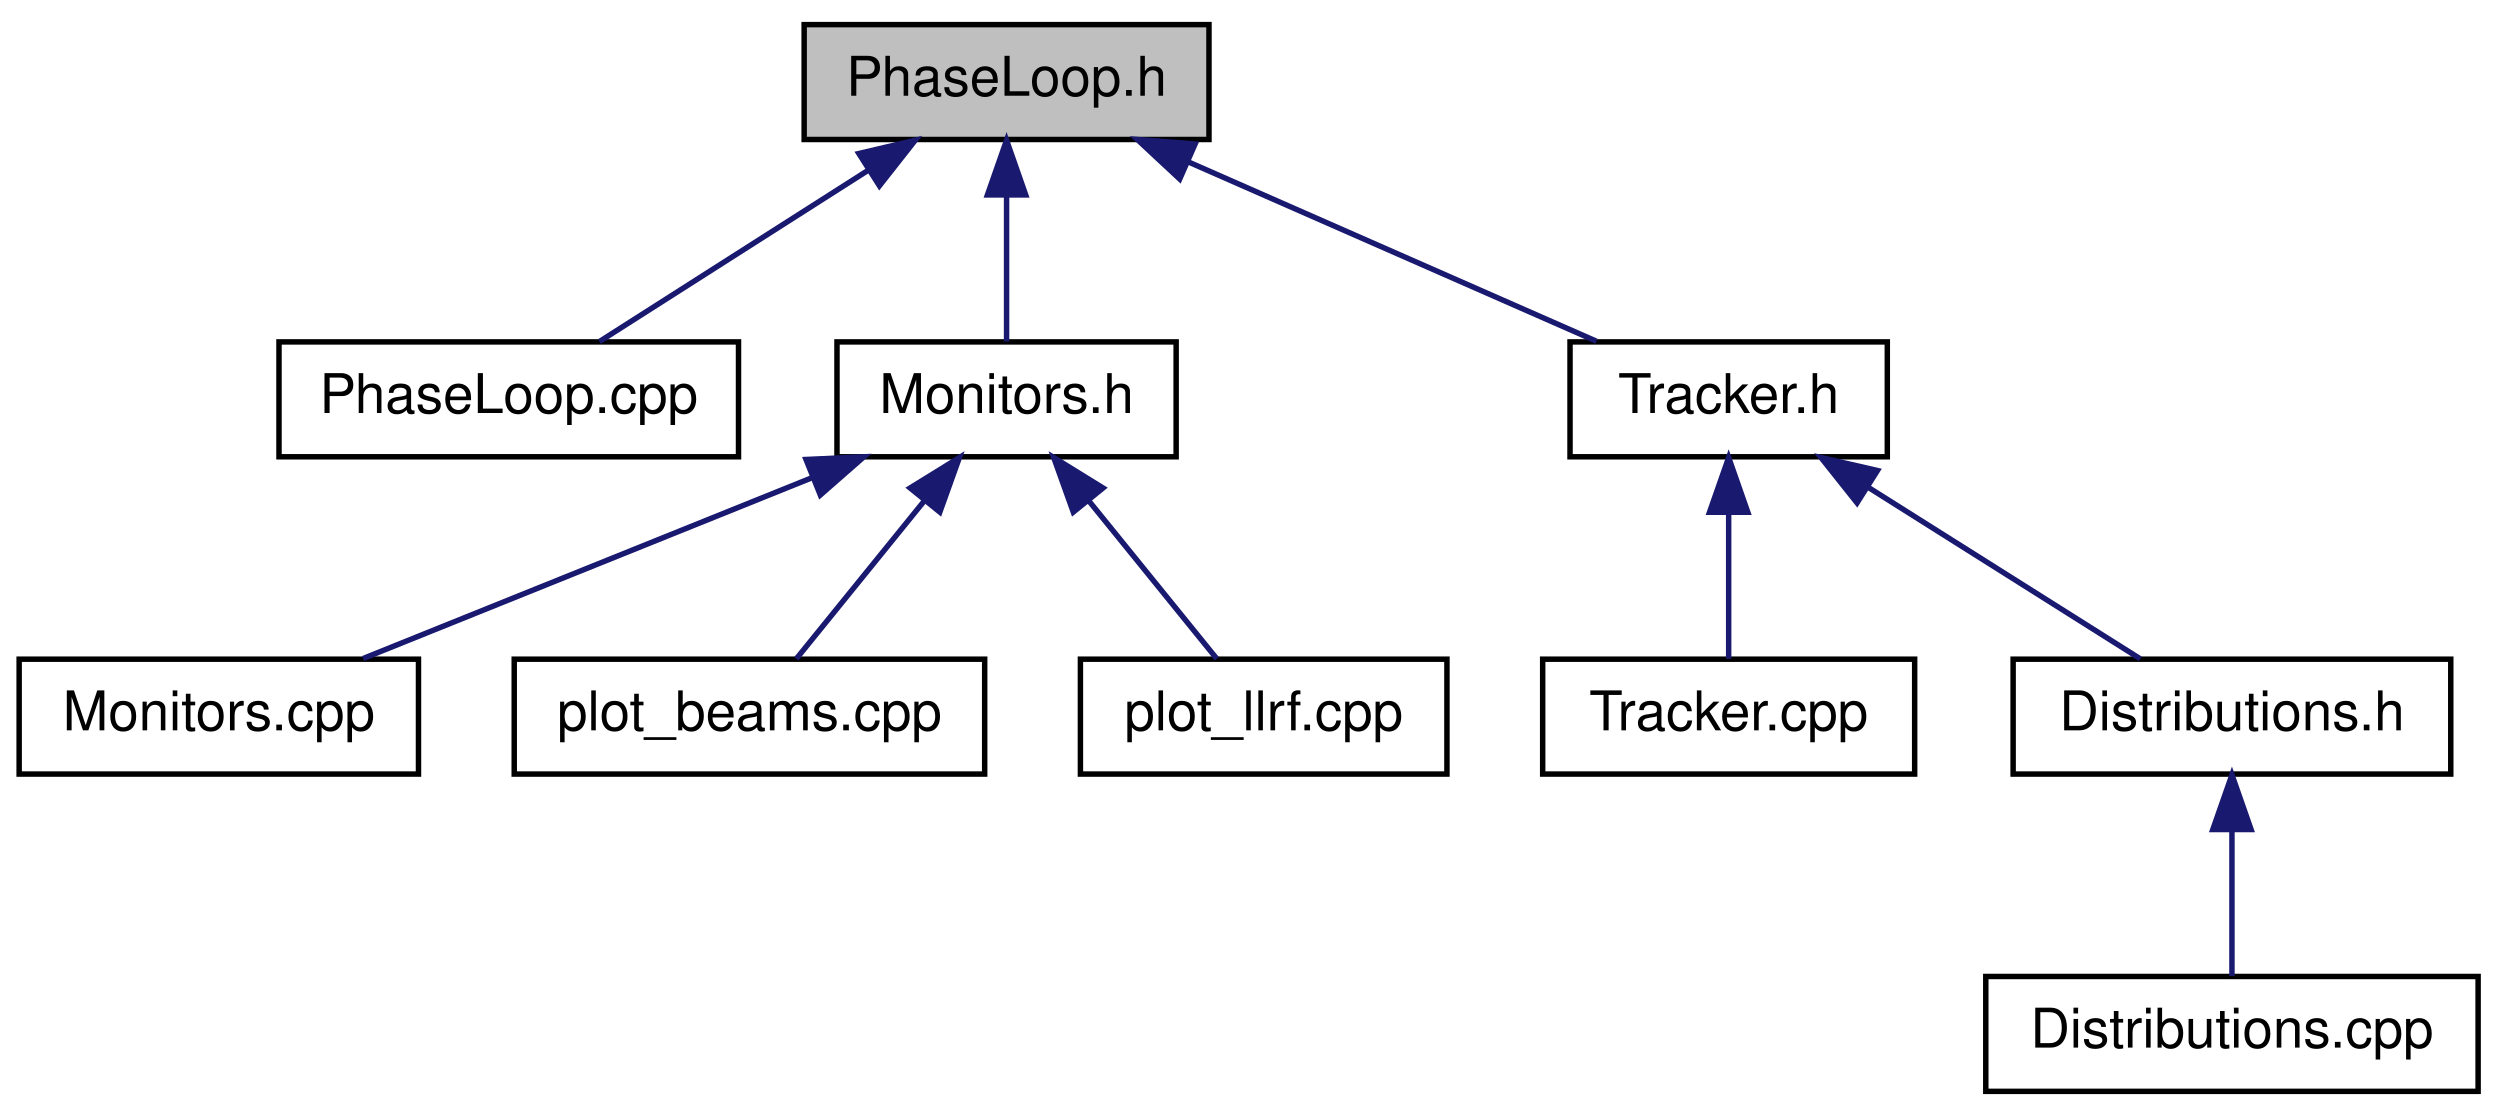
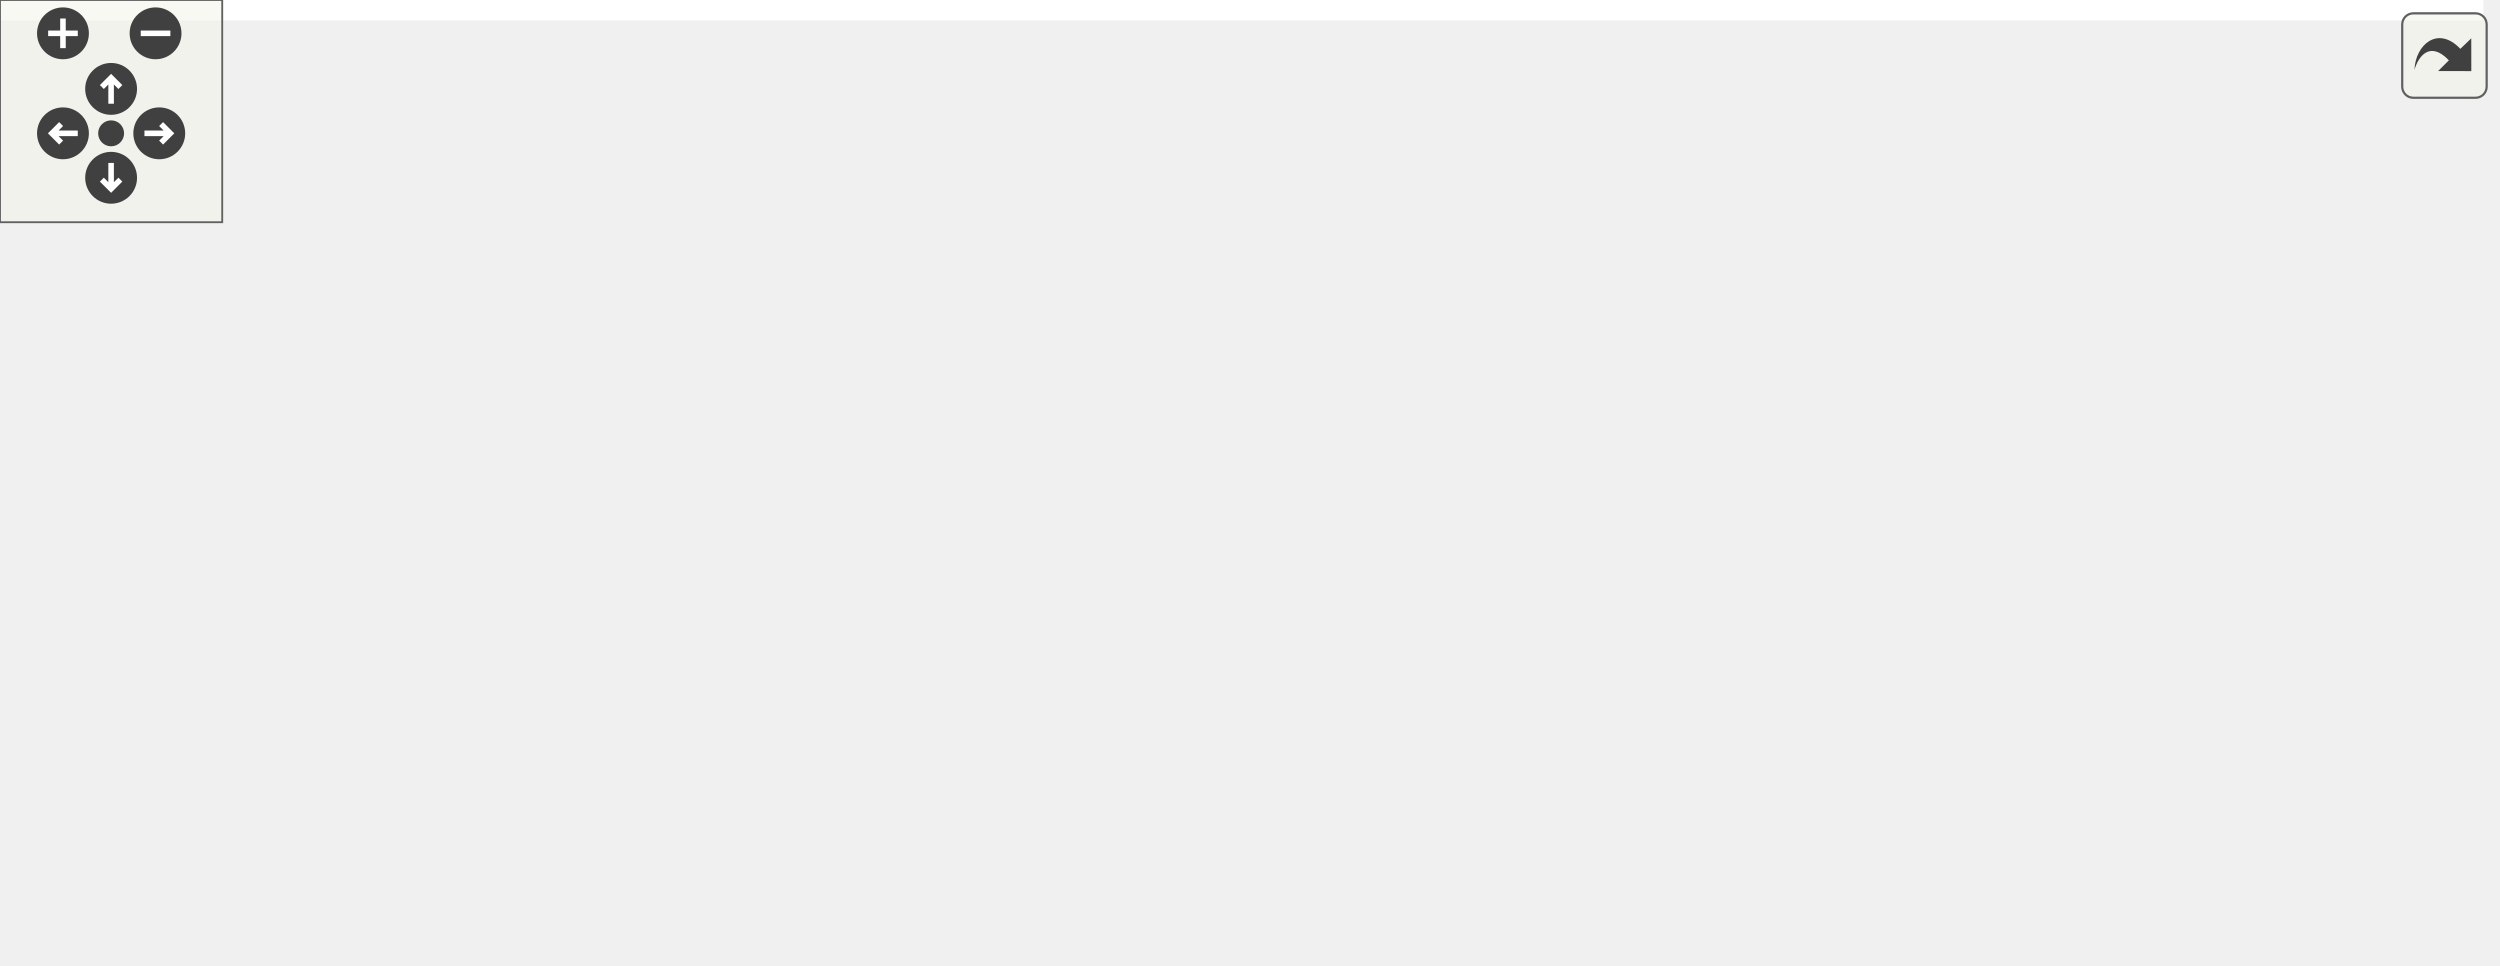
- <svg xmlns="http://www.w3.org/2000/svg" xmlns:xlink="http://www.w3.org/1999/xlink" width="457pt" height="204pt" viewBox="0.00 0.00 457.00 204.00">
-   <g id="graph1" class="graph" transform="scale(1 1) rotate(0) translate(4 200)">
-     <polygon fill="white" stroke="white" points="-4,5 -4,-200 454,-200 454,5 -4,5" />
-     <g id="node1" class="node">
-       <polygon fill="#bfbfbf" stroke="black" points="143,-174.5 143,-195.5 217,-195.5 217,-174.5 143,-174.5" />
-       <text text-anchor="middle" x="180" y="-182.5" font-family="Helvetica,sans-Serif" font-size="10.00">PhaseLoop.h</text>
+ <svg xmlns="http://www.w3.org/2000/svg" xmlns:xlink="http://www.w3.org/1999/xlink" id="main" version="1.1" xml:space="preserve">
+   <defs>
+     <circle id="rim" cx="0" cy="0" r="7" />
+     <circle id="rim2" cx="0" cy="0" r="3.5" />
+     <g id="zoomPlus">
+       <use xlink:href="#rim" fill="#404040">
+         <set attributeName="fill" to="#808080" begin="zoomplus.mouseover" end="zoomplus.mouseout" />
+       </use>
+       <path d="M-4,0h8M0,-4v8" fill="none" stroke="white" stroke-width="1.5" pointer-events="none" />
    </g>
-     <g id="node3" class="node">
-       <a xlink:href="../../db/dee/PhaseLoop_8cpp.html" target="_top" xlink:title="PhaseLoop.cpp">
-         <polygon fill="white" stroke="black" points="47,-116.5 47,-137.5 131,-137.5 131,-116.5 47,-116.5" />
-         <text text-anchor="middle" x="89" y="-124.5" font-family="Helvetica,sans-Serif" font-size="10.00">PhaseLoop.cpp</text>
+     <g id="zoomMin">
+       <use xlink:href="#rim" fill="#404040">
+         <set attributeName="fill" to="#808080" begin="zoomminus.mouseover" end="zoomminus.mouseout" />
+       </use>
+       <path d="M-4,0h8" fill="none" stroke="white" stroke-width="1.5" pointer-events="none" />
+     </g>
+     <g id="dirArrow">
+       <path fill="none" stroke="white" stroke-width="1.5" d="M0,-3.0v7 M-2.5,-0.5L0,-3.0L2.5,-0.5" />
+     </g>
+     <g id="resetDef">
+       <use xlink:href="#rim2" fill="#404040">
+         <set attributeName="fill" to="#808080" begin="reset.mouseover" end="reset.mouseout" />
+       </use>
+     </g>
+   </defs>
+   <svg id="graph" class="graph">
+     <g id="viewport">
+       <polygon fill="white" stroke="white" points="-4,5 -4,-200 670,-200 670,5 -4,5" />
+       <g id="node1" class="node">
+         <polygon fill="#bfbfbf" stroke="black" points="126,-174.5 126,-195.5 200,-195.5 200,-174.5 126,-174.5" />
+         <text text-anchor="middle" x="163" y="-182.5" font-family="Helvetica,sans-Serif" font-size="10.00">PhaseLoop.h</text>
+       </g>
+       <g id="node3" class="node">
+         <a xlink:href="../../db/dee/PhaseLoop_8cpp.html" target="_top" xlink:title="PhaseLoop.cpp">
+           <polygon fill="white" stroke="black" points="0,-116.5 0,-137.5 84,-137.5 84,-116.5 0,-116.5" />
+           <text text-anchor="middle" x="42" y="-124.5" font-family="Helvetica,sans-Serif" font-size="10.00">PhaseLoop.cpp</text>
+         </a>
+       </g>
+       <g id="edge2" class="edge">
+         <path fill="none" stroke="midnightblue" d="M131.851,-170.069C110.661,-159.912 83.131,-146.716 64.158,-137.621" />
+         <polygon fill="midnightblue" stroke="midnightblue" points="130.557,-173.33 141.088,-174.497 133.583,-167.018 130.557,-173.33" />
+       </g>
+       <g id="node5" class="node">
+         <a xlink:href="../../d5/dde/blond_8h.html" target="_top" xlink:title="blond.h">
+           <polygon fill="white" stroke="black" points="284,-0.5 284,-21.5 332,-21.5 332,-0.5 284,-0.5" />
+           <text text-anchor="middle" x="308" y="-8.5" font-family="Helvetica,sans-Serif" font-size="10.00">blond.h</text>
+         </a>
+       </g>
+       <g id="edge4" class="edge">
+         <path fill="none" stroke="midnightblue" d="M155.787,-164.579C147.607,-137.442 138.156,-89.287 161,-58 175.615,-37.984 245.875,-22.352 283.723,-15.221" />
+         <polygon fill="midnightblue" stroke="midnightblue" points="152.487,-165.751 158.898,-174.186 159.147,-163.594 152.487,-165.751" />
+       </g>
+       <g id="node7" class="node">
+         <a xlink:href="../../d0/da6/Monitors_8h.html" target="_top" xlink:title="Monitors.h">
+           <polygon fill="white" stroke="black" points="183,-116.5 183,-137.5 245,-137.5 245,-116.5 183,-116.5" />
+           <text text-anchor="middle" x="214" y="-124.5" font-family="Helvetica,sans-Serif" font-size="10.00">Monitors.h</text>
+         </a>
+       </g>
+       <g id="edge6" class="edge">
+         <path fill="none" stroke="midnightblue" d="M178.977,-166.83C187.438,-157.208 197.532,-145.728 204.705,-137.571" />
+         <polygon fill="midnightblue" stroke="midnightblue" points="176.329,-164.541 172.354,-174.362 181.586,-169.163 176.329,-164.541" />
+       </g>
+       <g id="node16" class="node">
+         <a xlink:href="../../d2/d0e/Tracker_8h.html" target="_top" xlink:title="Tracker.h">
+           <polygon fill="white" stroke="black" points="468,-116.5 468,-137.5 526,-137.5 526,-116.5 468,-116.5" />
+           <text text-anchor="middle" x="497" y="-124.5" font-family="Helvetica,sans-Serif" font-size="10.00">Tracker.h</text>
+         </a>
+       </g>
+       <g id="edge16" class="edge">
+         <path fill="none" stroke="midnightblue" d="M209.895,-176.857C279.871,-164.705 409.584,-142.18 467.611,-132.103" />
+         <polygon fill="midnightblue" stroke="midnightblue" points="209.274,-173.412 200.02,-178.571 210.471,-180.309 209.274,-173.412" />
+       </g>
+       <g id="edge14" class="edge">
+         <path fill="none" stroke="midnightblue" d="M190.367,-109.895C173.784,-95.757 156.605,-75.276 169,-58 182.588,-39.062 247.779,-23.182 283.853,-15.666" />
+         <polygon fill="midnightblue" stroke="midnightblue" points="188.338,-112.754 198.328,-116.283 192.719,-107.295 188.338,-112.754" />
+       </g>
+       <g id="node9" class="node">
+         <a xlink:href="../../da/dda/Monitors_8cpp.html" target="_top" xlink:title="Monitors.cpp">
+           <polygon fill="white" stroke="black" points="177.5,-58.5 177.5,-79.5 250.5,-79.5 250.5,-58.5 177.5,-58.5" />
+           <text text-anchor="middle" x="214" y="-66.5" font-family="Helvetica,sans-Serif" font-size="10.00">Monitors.cpp</text>
+         </a>
+       </g>
+       <g id="edge8" class="edge">
+         <path fill="none" stroke="midnightblue" d="M214,-106.191C214,-97.168 214,-86.994 214,-79.571" />
+         <polygon fill="midnightblue" stroke="midnightblue" points="210.5,-106.362 214,-116.362 217.5,-106.362 210.5,-106.362" />
+       </g>
+       <g id="node11" class="node">
+         <a xlink:href="../../d3/d2c/plot__beams_8cpp.html" target="_top" xlink:title="plot_beams.cpp">
+           <polygon fill="white" stroke="black" points="268,-58.5 268,-79.5 354,-79.5 354,-58.5 268,-58.5" />
+           <text text-anchor="middle" x="311" y="-66.5" font-family="Helvetica,sans-Serif" font-size="10.00">plot_beams.cpp</text>
+         </a>
+       </g>
+       <g id="edge10" class="edge">
+         <path fill="none" stroke="midnightblue" d="M240.59,-111.101C257.373,-101.066 278.587,-88.381 293.321,-79.571" />
+         <polygon fill="midnightblue" stroke="midnightblue" points="238.578,-108.226 231.791,-116.362 242.17,-114.234 238.578,-108.226" />
+       </g>
+       <g id="node13" class="node">
+         <a xlink:href="../../d3/dca/plot__llrf_8cpp.html" target="_top" xlink:title="plot_llrf.cpp">
+           <polygon fill="white" stroke="black" points="371.5,-58.5 371.5,-79.5 438.5,-79.5 438.5,-58.5 371.5,-58.5" />
+           <text text-anchor="middle" x="405" y="-66.5" font-family="Helvetica,sans-Serif" font-size="10.00">plot_llrf.cpp</text>
+         </a>
+       </g>
+       <g id="edge12" class="edge">
+         <path fill="none" stroke="midnightblue" d="M254.941,-114.568C289.66,-104.025 338.856,-89.086 371.327,-79.225" />
+         <polygon fill="midnightblue" stroke="midnightblue" points="253.664,-111.298 245.113,-117.552 255.698,-117.996 253.664,-111.298" />
+       </g>
+       <g id="edge26" class="edge">
+         <path fill="none" stroke="midnightblue" d="M487.019,-107.088C478.365,-91.688 464.489,-70.883 447,-58 411.928,-32.164 361.69,-19.873 332.196,-14.559" />
+         <polygon fill="midnightblue" stroke="midnightblue" points="484.137,-109.121 491.937,-116.291 490.311,-105.821 484.137,-109.121" />
+       </g>
+       <g id="node18" class="node">
+         <a xlink:href="../../d2/d6f/Tracker_8cpp.html" target="_top" xlink:title="Tracker.cpp">
+           <polygon fill="white" stroke="black" points="494,-58.5 494,-79.5 562,-79.5 562,-58.5 494,-58.5" />
+           <text text-anchor="middle" x="528" y="-66.5" font-family="Helvetica,sans-Serif" font-size="10.00">Tracker.cpp</text>
+         </a>
+       </g>
+       <g id="edge18" class="edge">
+         <path fill="none" stroke="midnightblue" d="M507.49,-107.373C512.464,-98.068 518.208,-87.32 522.35,-79.571" />
+         <polygon fill="midnightblue" stroke="midnightblue" points="504.313,-105.893 502.686,-116.362 510.486,-109.192 504.313,-105.893" />
+       </g>
+       <g id="node20" class="node">
+         <a xlink:href="../../dc/d7d/Distributions_8h.html" target="_top" xlink:title="Distributions.h">
+           <polygon fill="white" stroke="black" points="580,-58.5 580,-79.5 660,-79.5 660,-58.5 580,-58.5" />
+           <text text-anchor="middle" x="620" y="-66.5" font-family="Helvetica,sans-Serif" font-size="10.00">Distributions.h</text>
+         </a>
+       </g>
+       <g id="edge20" class="edge">
+         <path fill="none" stroke="midnightblue" d="M528.373,-112.206C549.951,-102.031 578.102,-88.757 597.476,-79.621" />
+         <polygon fill="midnightblue" stroke="midnightblue" points="526.826,-109.066 519.274,-116.497 529.812,-115.397 526.826,-109.066" />
+       </g>
+       <g id="edge24" class="edge">
+         <path fill="none" stroke="midnightblue" d="M569.98,-57.855C476.141,-39.117 376.742,-22.322 332,-14.926" />
+         <polygon fill="midnightblue" stroke="midnightblue" points="569.426,-61.314 579.919,-59.852 570.804,-54.451 569.426,-61.314" />
+       </g>
+       <g id="node22" class="node">
+         <a xlink:href="../../db/de1/Distributions_8cpp.html" target="_top" xlink:title="Distributions.cpp">
+           <polygon fill="white" stroke="black" points="575,-0.5 575,-21.5 665,-21.5 665,-0.5 575,-0.5" />
+           <text text-anchor="middle" x="620" y="-8.5" font-family="Helvetica,sans-Serif" font-size="10.00">Distributions.cpp</text>
+         </a>
+       </g>
+       <g id="edge22" class="edge">
+         <path fill="none" stroke="midnightblue" d="M620,-48.191C620,-39.168 620,-28.994 620,-21.571" />
+         <polygon fill="midnightblue" stroke="midnightblue" points="616.5,-48.362 620,-58.362 623.5,-48.362 616.5,-48.362" />
+       </g>
+     </g>
+   </svg>
+   <g id="navigator" transform="translate(0 0)" fill="#404254">
+     <rect fill="#f2f5e9" fill-opacity="0.5" stroke="#606060" stroke-width=".5" x="0" y="0" width="60" height="60" />
+     <use id="zoomplus" xlink:href="#zoomPlus" x="17" y="9" />
+     <use id="zoomminus" xlink:href="#zoomMin" x="42" y="9" />
+     <use id="reset" xlink:href="#resetDef" x="30" y="36" />
+     <g id="arrowUp" xlink:href="#dirArrow" transform="translate(30 24)">
+       <use xlink:href="#rim" fill="#404040">
+         <set attributeName="fill" to="#808080" begin="arrowUp.mouseover" end="arrowUp.mouseout" />
+       </use>
+       <path fill="none" stroke="white" stroke-width="1.5" d="M0,-3.0v7 M-2.5,-0.5L0,-3.0L2.5,-0.5" />
+     </g>
+     <g id="arrowRight" xlink:href="#dirArrow" transform="rotate(90) translate(36 -43)">
+       <use xlink:href="#rim" fill="#404040">
+         <set attributeName="fill" to="#808080" begin="arrowRight.mouseover" end="arrowRight.mouseout" />
+       </use>
+       <path fill="none" stroke="white" stroke-width="1.5" d="M0,-3.0v7 M-2.5,-0.5L0,-3.0L2.5,-0.5" />
+     </g>
+     <g id="arrowDown" xlink:href="#dirArrow" transform="rotate(180) translate(-30 -48)">
+       <use xlink:href="#rim" fill="#404040">
+         <set attributeName="fill" to="#808080" begin="arrowDown.mouseover" end="arrowDown.mouseout" />
+       </use>
+       <path fill="none" stroke="white" stroke-width="1.5" d="M0,-3.0v7 M-2.5,-0.5L0,-3.0L2.5,-0.5" />
+     </g>
+     <g id="arrowLeft" xlink:href="#dirArrow" transform="rotate(270) translate(-36 17)">
+       <use xlink:href="#rim" fill="#404040">
+         <set attributeName="fill" to="#808080" begin="arrowLeft.mouseover" end="arrowLeft.mouseout" />
+       </use>
+       <path fill="none" stroke="white" stroke-width="1.5" d="M0,-3.0v7 M-2.5,-0.5L0,-3.0L2.5,-0.5" />
+     </g>
+   </g>
+   <svg viewBox="0 0 15 15" width="100%" height="30px" preserveAspectRatio="xMaxYMin meet">
+     <g id="arrow_out" transform="scale(0.3 0.3)">
+       <a xlink:href="PhaseLoop_8h__dep__incl_org.svg" target="_base">
+         <rect id="button" ry="5" rx="5" y="6" x="6" height="38" width="38" fill="#f2f5e9" fill-opacity="0.5" stroke="#606060" stroke-width="1.0" />
+         <path id="arrow" d="M 11.5,31.437 C 11.94,20.098 22.043,11.323 32.159,21.979 L 37.069,17.246 C 37.069,17.246 37.088,32 37.088,32 L 22.16,31.978 C 22.16,31.978 26.998,27.14 26.998,27.14 C 18.529,18.264 13.292,25.23 11.5,31.437 z" style="fill:#404040;" />
      </a>
    </g>
-     <g id="edge2" class="edge">
-       <path fill="none" stroke="midnightblue" d="M154.616,-168.821C138.942,-158.831 119.28,-146.299 105.585,-137.571" />
-       <polygon fill="midnightblue" stroke="midnightblue" points="152.995,-171.939 163.309,-174.362 156.758,-166.036 152.995,-171.939" />
-     </g>
-     <g id="node5" class="node">
-       <a xlink:href="../../d0/da6/Monitors_8h.html" target="_top" xlink:title="Monitors.h">
-         <polygon fill="white" stroke="black" points="149,-116.5 149,-137.5 211,-137.5 211,-116.5 149,-116.5" />
-         <text text-anchor="middle" x="180" y="-124.5" font-family="Helvetica,sans-Serif" font-size="10.00">Monitors.h</text>
-       </a>
-     </g>
-     <g id="edge4" class="edge">
-       <path fill="none" stroke="midnightblue" d="M180,-164.191C180,-155.168 180,-144.994 180,-137.571" />
-       <polygon fill="midnightblue" stroke="midnightblue" points="176.5,-164.362 180,-174.362 183.5,-164.362 176.5,-164.362" />
-     </g>
-     <g id="node13" class="node">
-       <a xlink:href="../../d2/d0e/Tracker_8h.html" target="_top" xlink:title="Tracker.h">
-         <polygon fill="white" stroke="black" points="283,-116.5 283,-137.5 341,-137.5 341,-116.5 283,-116.5" />
-         <text text-anchor="middle" x="312" y="-124.5" font-family="Helvetica,sans-Serif" font-size="10.00">Tracker.h</text>
-       </a>
-     </g>
-     <g id="edge12" class="edge">
-       <path fill="none" stroke="midnightblue" d="M213.357,-170.343C236.555,-160.15 266.943,-146.798 287.828,-137.621" />
-       <polygon fill="midnightblue" stroke="midnightblue" points="211.651,-167.27 203.904,-174.497 214.467,-173.678 211.651,-167.27" />
-     </g>
-     <g id="node7" class="node">
-       <a xlink:href="../../da/dda/Monitors_8cpp.html" target="_top" xlink:title="Monitors.cpp">
-         <polygon fill="white" stroke="black" points="-0.5,-58.5 -0.5,-79.5 72.5,-79.5 72.5,-58.5 -0.5,-58.5" />
-         <text text-anchor="middle" x="36" y="-66.5" font-family="Helvetica,sans-Serif" font-size="10.00">Monitors.cpp</text>
-       </a>
-     </g>
-     <g id="edge6" class="edge">
-       <path fill="none" stroke="midnightblue" d="M144.623,-112.751C119.194,-102.509 85.458,-88.921 62.37,-79.621" />
-       <polygon fill="midnightblue" stroke="midnightblue" points="143.339,-116.007 153.923,-116.497 145.954,-109.514 143.339,-116.007" />
-     </g>
-     <g id="node9" class="node">
-       <a xlink:href="../../d3/d2c/plot__beams_8cpp.html" target="_top" xlink:title="plot_beams.cpp">
-         <polygon fill="white" stroke="black" points="90,-58.5 90,-79.5 176,-79.5 176,-58.5 90,-58.5" />
-         <text text-anchor="middle" x="133" y="-66.5" font-family="Helvetica,sans-Serif" font-size="10.00">plot_beams.cpp</text>
-       </a>
-     </g>
-     <g id="edge8" class="edge">
-       <path fill="none" stroke="midnightblue" d="M165.042,-108.541C157.293,-98.979 148.11,-87.647 141.566,-79.571" />
-       <polygon fill="midnightblue" stroke="midnightblue" points="162.364,-110.796 171.379,-116.362 167.803,-106.389 162.364,-110.796" />
-     </g>
-     <g id="node11" class="node">
-       <a xlink:href="../../d3/dca/plot__llrf_8cpp.html" target="_top" xlink:title="plot_llrf.cpp">
-         <polygon fill="white" stroke="black" points="193.5,-58.5 193.5,-79.5 260.5,-79.5 260.5,-58.5 193.5,-58.5" />
-         <text text-anchor="middle" x="227" y="-66.5" font-family="Helvetica,sans-Serif" font-size="10.00">plot_llrf.cpp</text>
-       </a>
-     </g>
-     <g id="edge10" class="edge">
-       <path fill="none" stroke="midnightblue" d="M194.958,-108.541C202.707,-98.979 211.89,-87.647 218.434,-79.571" />
-       <polygon fill="midnightblue" stroke="midnightblue" points="192.197,-106.389 188.621,-116.362 197.636,-110.796 192.197,-106.389" />
-     </g>
-     <g id="node15" class="node">
-       <a xlink:href="../../d2/d6f/Tracker_8cpp.html" target="_top" xlink:title="Tracker.cpp">
-         <polygon fill="white" stroke="black" points="278,-58.5 278,-79.5 346,-79.5 346,-58.5 278,-58.5" />
-         <text text-anchor="middle" x="312" y="-66.5" font-family="Helvetica,sans-Serif" font-size="10.00">Tracker.cpp</text>
-       </a>
-     </g>
-     <g id="edge14" class="edge">
-       <path fill="none" stroke="midnightblue" d="M312,-106.191C312,-97.168 312,-86.994 312,-79.571" />
-       <polygon fill="midnightblue" stroke="midnightblue" points="308.5,-106.362 312,-116.362 315.5,-106.362 308.5,-106.362" />
-     </g>
-     <g id="node17" class="node">
-       <a xlink:href="../../dc/d7d/Distributions_8h.html" target="_top" xlink:title="Distributions.h">
-         <polygon fill="white" stroke="black" points="364,-58.5 364,-79.5 444,-79.5 444,-58.5 364,-58.5" />
-         <text text-anchor="middle" x="404" y="-66.5" font-family="Helvetica,sans-Serif" font-size="10.00">Distributions.h</text>
-       </a>
-     </g>
-     <g id="edge16" class="edge">
-       <path fill="none" stroke="midnightblue" d="M337.662,-110.821C353.509,-100.831 373.387,-88.299 387.233,-79.571" />
-       <polygon fill="midnightblue" stroke="midnightblue" points="335.467,-108.068 328.874,-116.362 339.2,-113.99 335.467,-108.068" />
-     </g>
-     <g id="node19" class="node">
-       <a xlink:href="../../db/de1/Distributions_8cpp.html" target="_top" xlink:title="Distributions.cpp">
-         <polygon fill="white" stroke="black" points="359,-0.5 359,-21.5 449,-21.5 449,-0.5 359,-0.5" />
-         <text text-anchor="middle" x="404" y="-8.5" font-family="Helvetica,sans-Serif" font-size="10.00">Distributions.cpp</text>
-       </a>
-     </g>
-     <g id="edge18" class="edge">
-       <path fill="none" stroke="midnightblue" d="M404,-48.191C404,-39.168 404,-28.994 404,-21.571" />
-       <polygon fill="midnightblue" stroke="midnightblue" points="400.5,-48.362 404,-58.362 407.5,-48.362 400.5,-48.362" />
-     </g>
-   </g>
+   </svg>
</svg>
